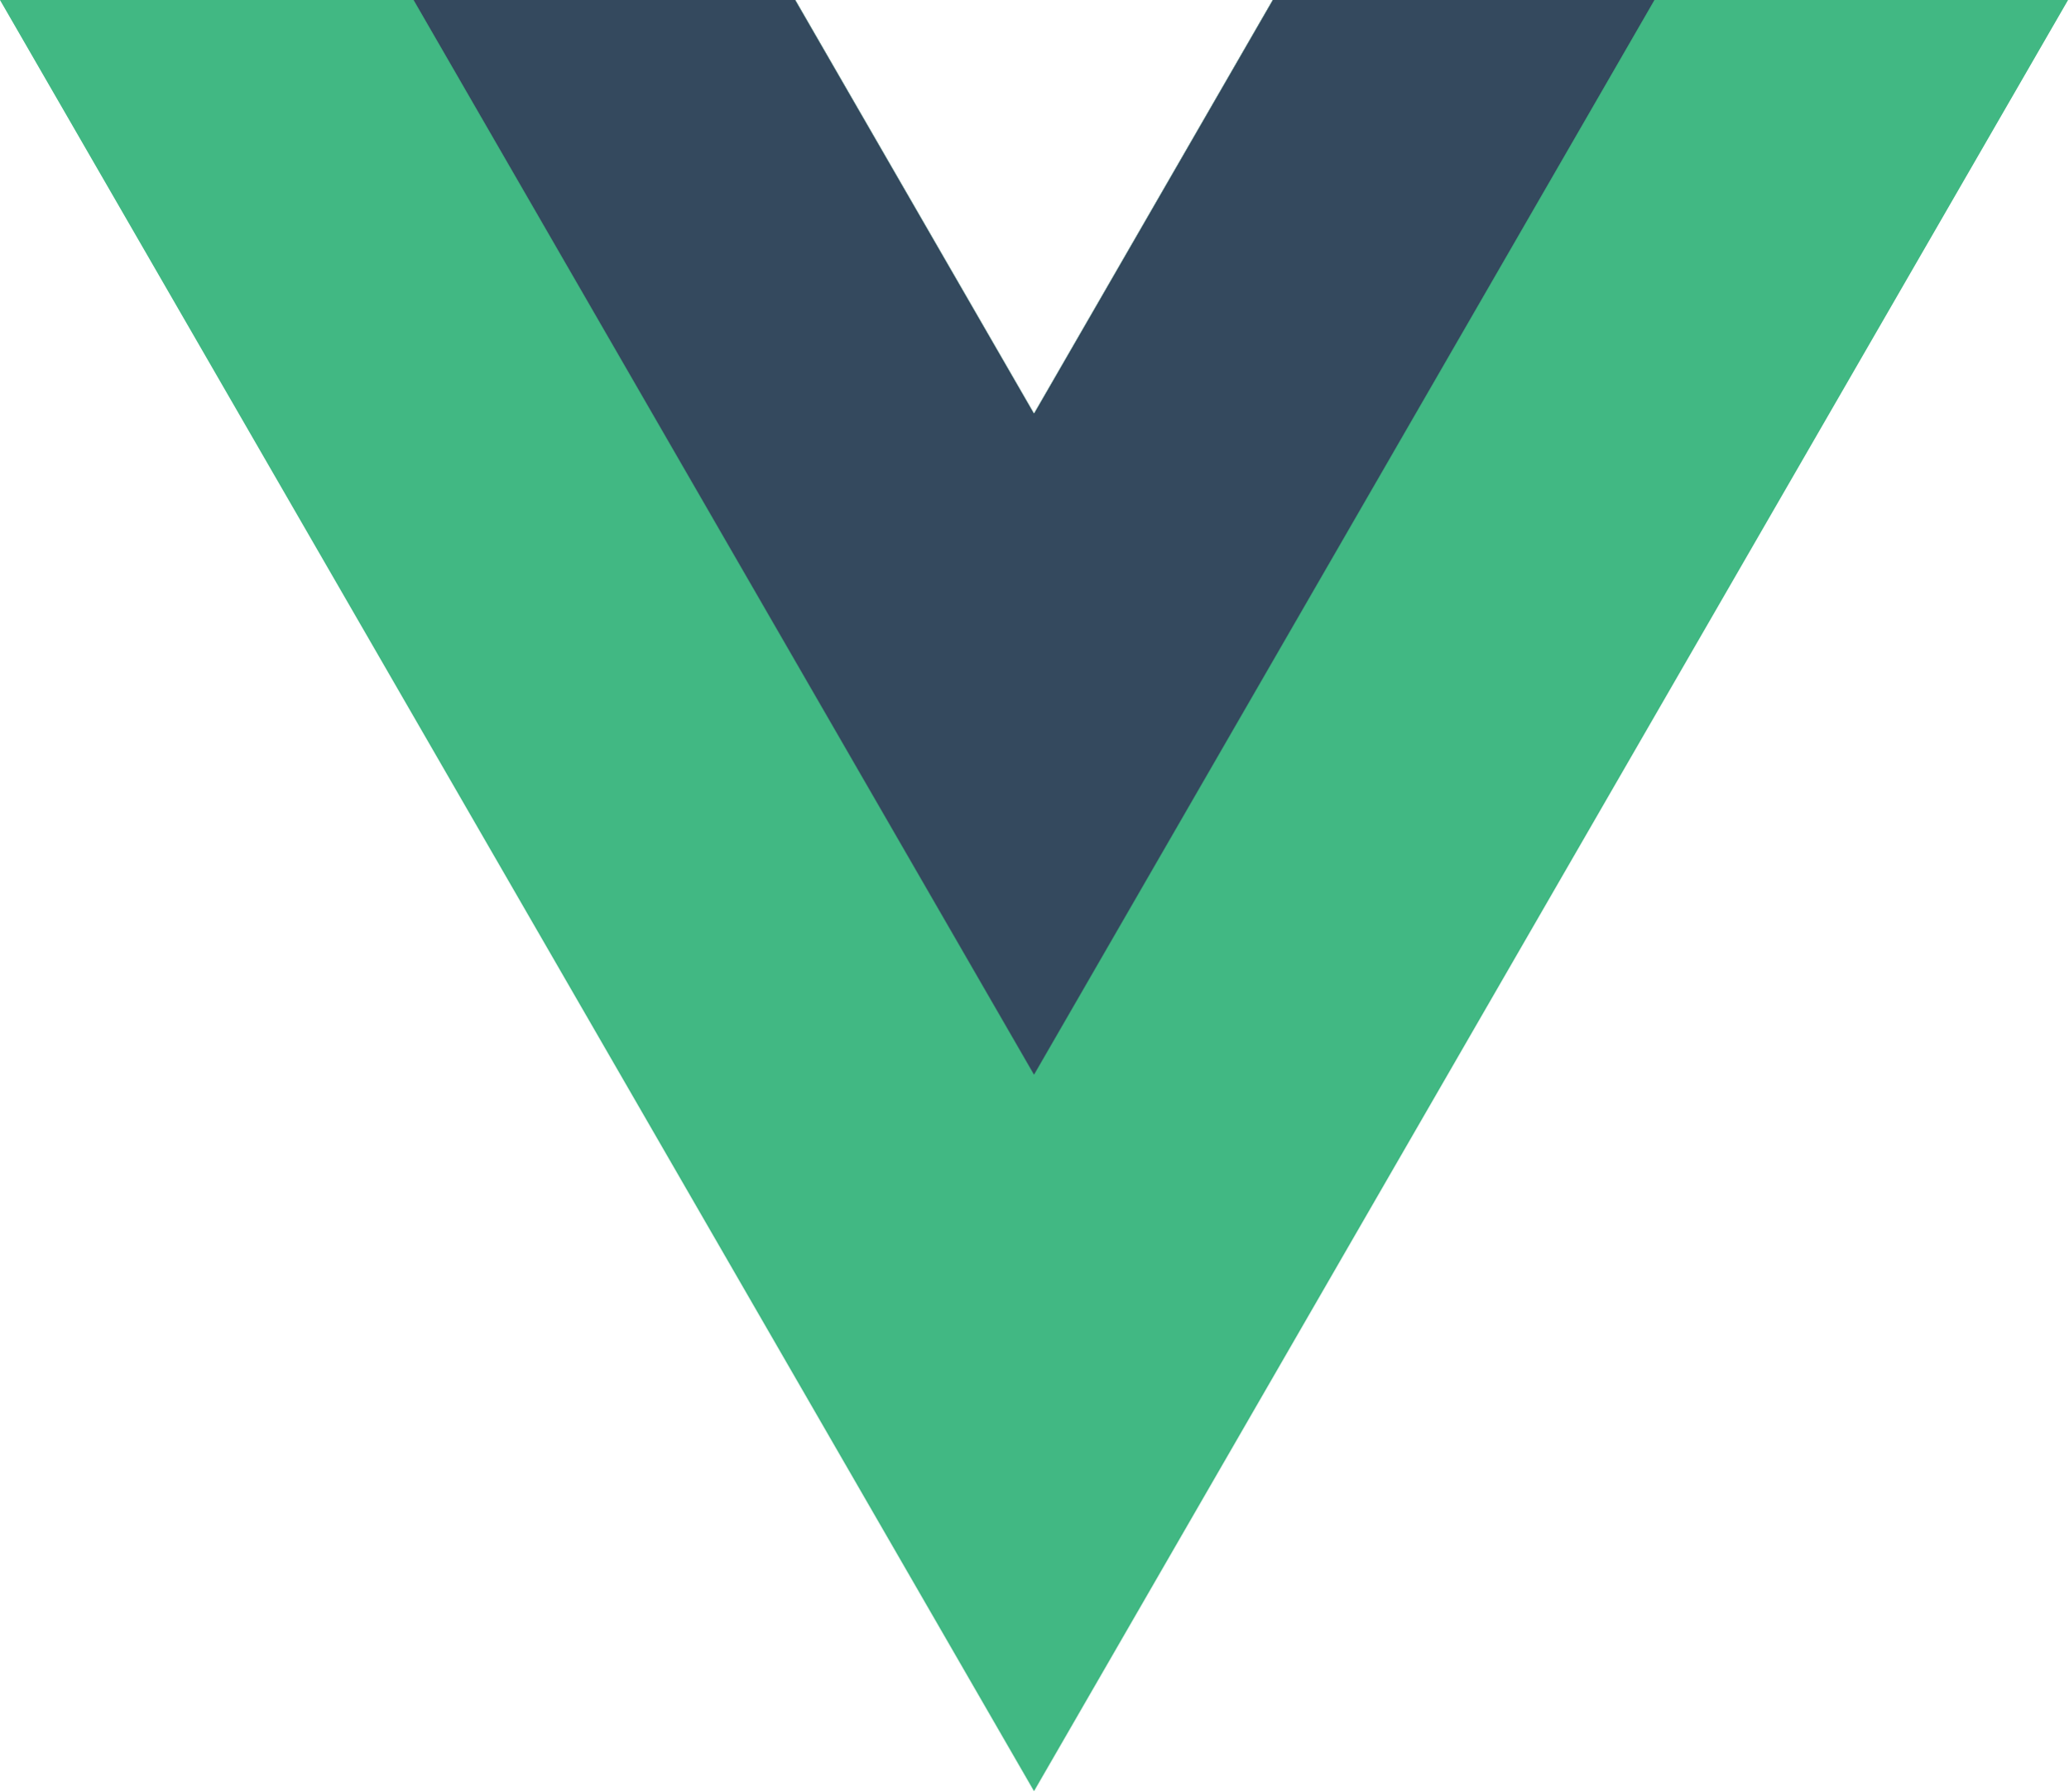
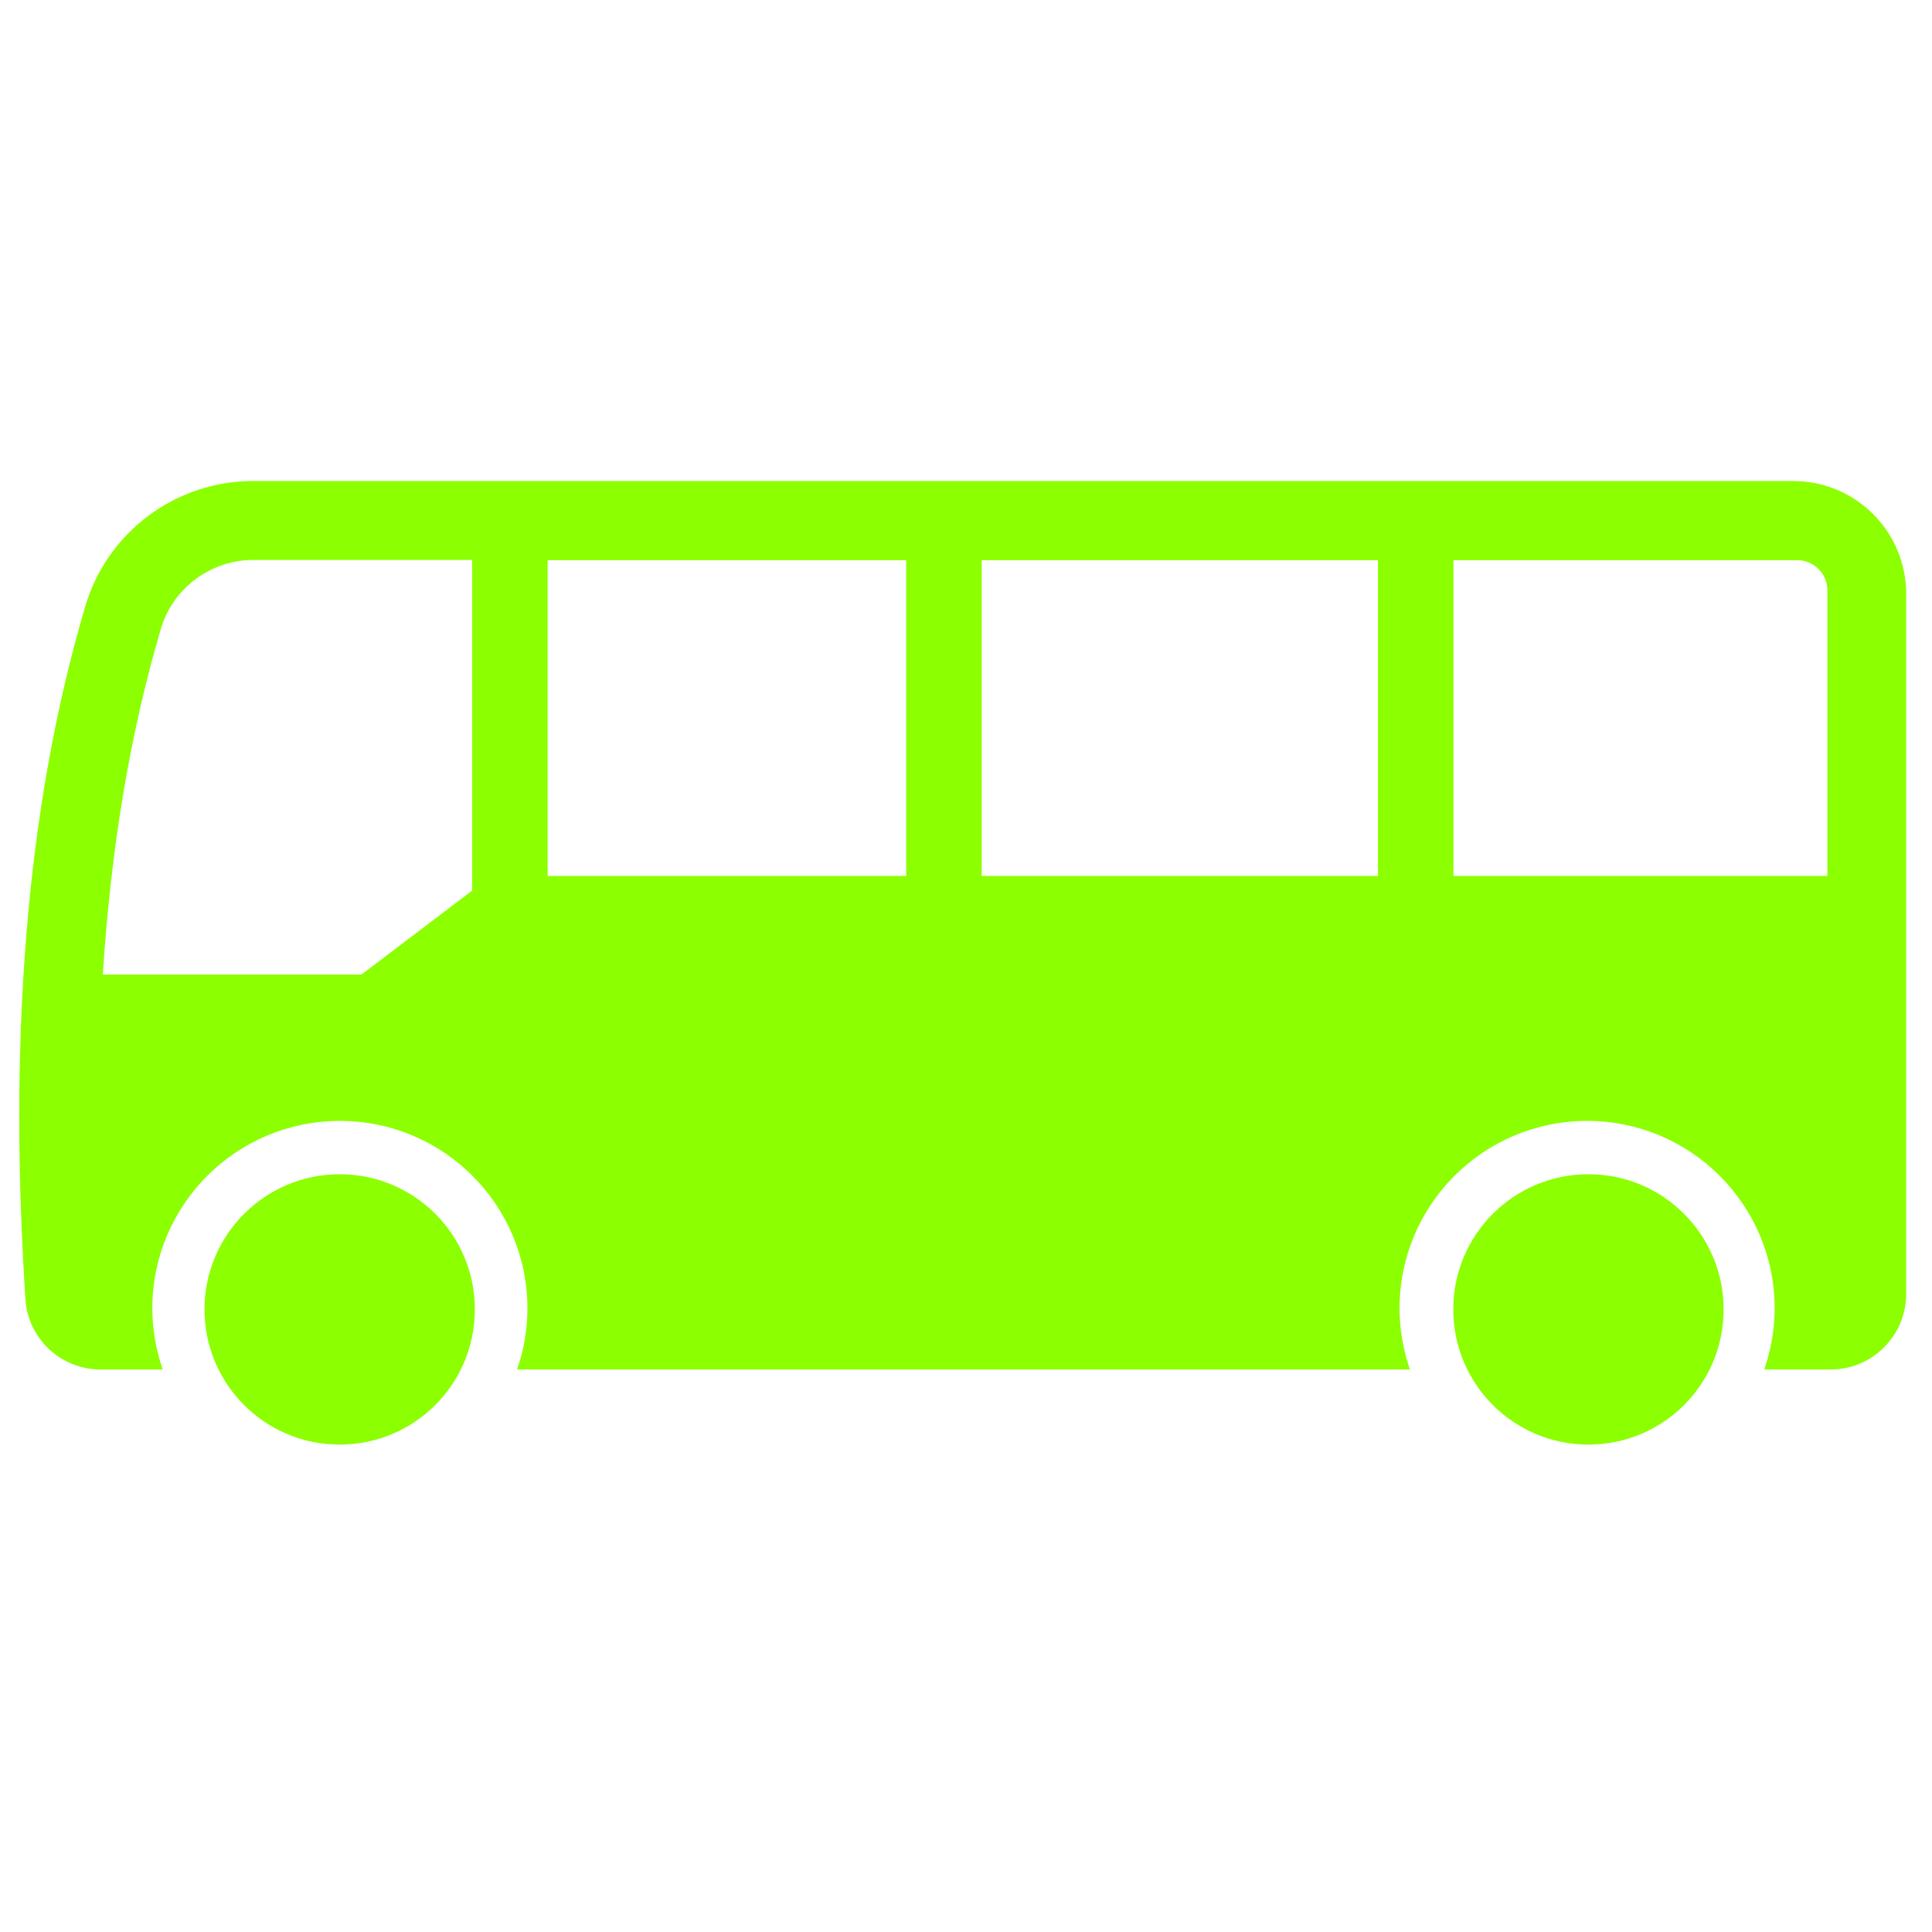
- <svg xmlns="http://www.w3.org/2000/svg" viewBox="0 0 261.76 226.69">
-   <path d="M161.096.001l-30.225 52.351L100.647.001H-.005l130.877 226.688L261.749.001z" fill="#41b883" />
-   <path d="M161.096.001l-30.225 52.351L100.647.001H52.346l78.526 136.01L209.398.001z" fill="#34495e" />
+ <svg xmlns="http://www.w3.org/2000/svg" version="1.1" width="1000" height="1000" viewBox="0 0 1000 1000" xml:space="preserve">
+   <defs>
+ </defs>
+   <rect x="0" y="0" width="100%" height="100%" fill="rgba(255,255,255,0)" />
+   <g transform="matrix(0.9967 0 0 0.9967 498.35 498.35)" id="156072">
+     <g style="" vector-effect="non-scaling-stroke">
+       <g transform="matrix(1 0 0 1 -323.6 180)">
+         <path style="stroke: none; stroke-width: 1; stroke-dasharray: none; stroke-linecap: butt; stroke-dashoffset: 0; stroke-linejoin: miter; stroke-miterlimit: 4; is-custom-font: none; font-file-url: none; fill: rgb(140,255,0); fill-rule: nonzero; opacity: 1;" transform=" translate(-176.4, -680)" d="M 106.2 680 c 0 38.8 31.4 70.2 70.2 70.2 c 38.8 0 70.2 -31.4 70.2 -70.2 l 0 0 c 0 -38.8 -31.4 -70.2 -70.2 -70.2 C 137.7 609.8 106.2 641.2 106.2 680 L 106.2 680 z" stroke-linecap="round" />
+       </g>
+       <g transform="matrix(1 0 0 1 324.9 180)">
+         <path style="stroke: none; stroke-width: 1; stroke-dasharray: none; stroke-linecap: butt; stroke-dashoffset: 0; stroke-linejoin: miter; stroke-miterlimit: 4; is-custom-font: none; font-file-url: none; fill: rgb(140,255,0); fill-rule: nonzero; opacity: 1;" transform=" translate(-824.9, -680)" d="M 754.7 680 c 0 38.8 31.4 70.2 70.2 70.2 c 38.8 0 70.2 -31.4 70.2 -70.2 c 0 -38.8 -31.4 -70.2 -70.2 -70.2 C 786.1 609.8 754.7 641.2 754.7 680 L 754.7 680 z" stroke-linecap="round" />
+       </g>
+       <g transform="matrix(1 0 0 1 -0.0494 -19.5)">
+         <path style="stroke: none; stroke-width: 1; stroke-dasharray: none; stroke-linecap: butt; stroke-dashoffset: 0; stroke-linejoin: miter; stroke-miterlimit: 4; is-custom-font: none; font-file-url: none; fill: rgb(140,255,0); fill-rule: nonzero; opacity: 1;" transform=" translate(-499.9506, -480.5)" d="M 931.2 249.8 H 131.4 c -40.2 0 -75.7 26.5 -87.1 65 C 12.5 422.3 4.7 543.9 13.2 674.6 c 1.3 20.6 18.4 36.6 39.1 36.6 h 32.2 c -3.4 -9.9 -5.4 -20.6 -5.4 -31.7 c 0 -53.8 43.6 -97.4 97.4 -97.4 c 53.8 0 97.4 43.6 97.4 97.4 c 0 11.1 -1.9 21.7 -5.4 31.7 h 463.7 c -3.4 -9.9 -5.4 -20.6 -5.4 -31.7 c 0 -53.8 43.6 -97.4 97.4 -97.4 c 53.8 0 97.4 43.6 97.4 97.4 c 0 11.1 -2 21.7 -5.4 31.7 h 34.5 c 21.6 0 39.2 -17.6 39.2 -39.2 V 308.6 C 990 276.1 963.7 249.8 931.2 249.8 z M 245.2 462.5 l -57.5 43.6 H 53.4 c 4.2 -65.7 14.1 -125.3 30.2 -179.7 c 6.2 -21 25.9 -35.6 47.8 -35.6 h 113.8 L 245.2 462.5 L 245.2 462.5 z M 470.6 454.9 H 284.4 v -164 h 186.2 L 470.6 454.9 L 470.6 454.9 z M 715.6 454.9 H 509.8 v -164 h 205.8 V 454.9 z M 949 454.9 H 754.8 v -164 h 178.5 c 8.7 0 15.7 7 15.7 15.7 V 454.9 z" stroke-linecap="round" />
+       </g>
+     </g>
+   </g>
</svg>
